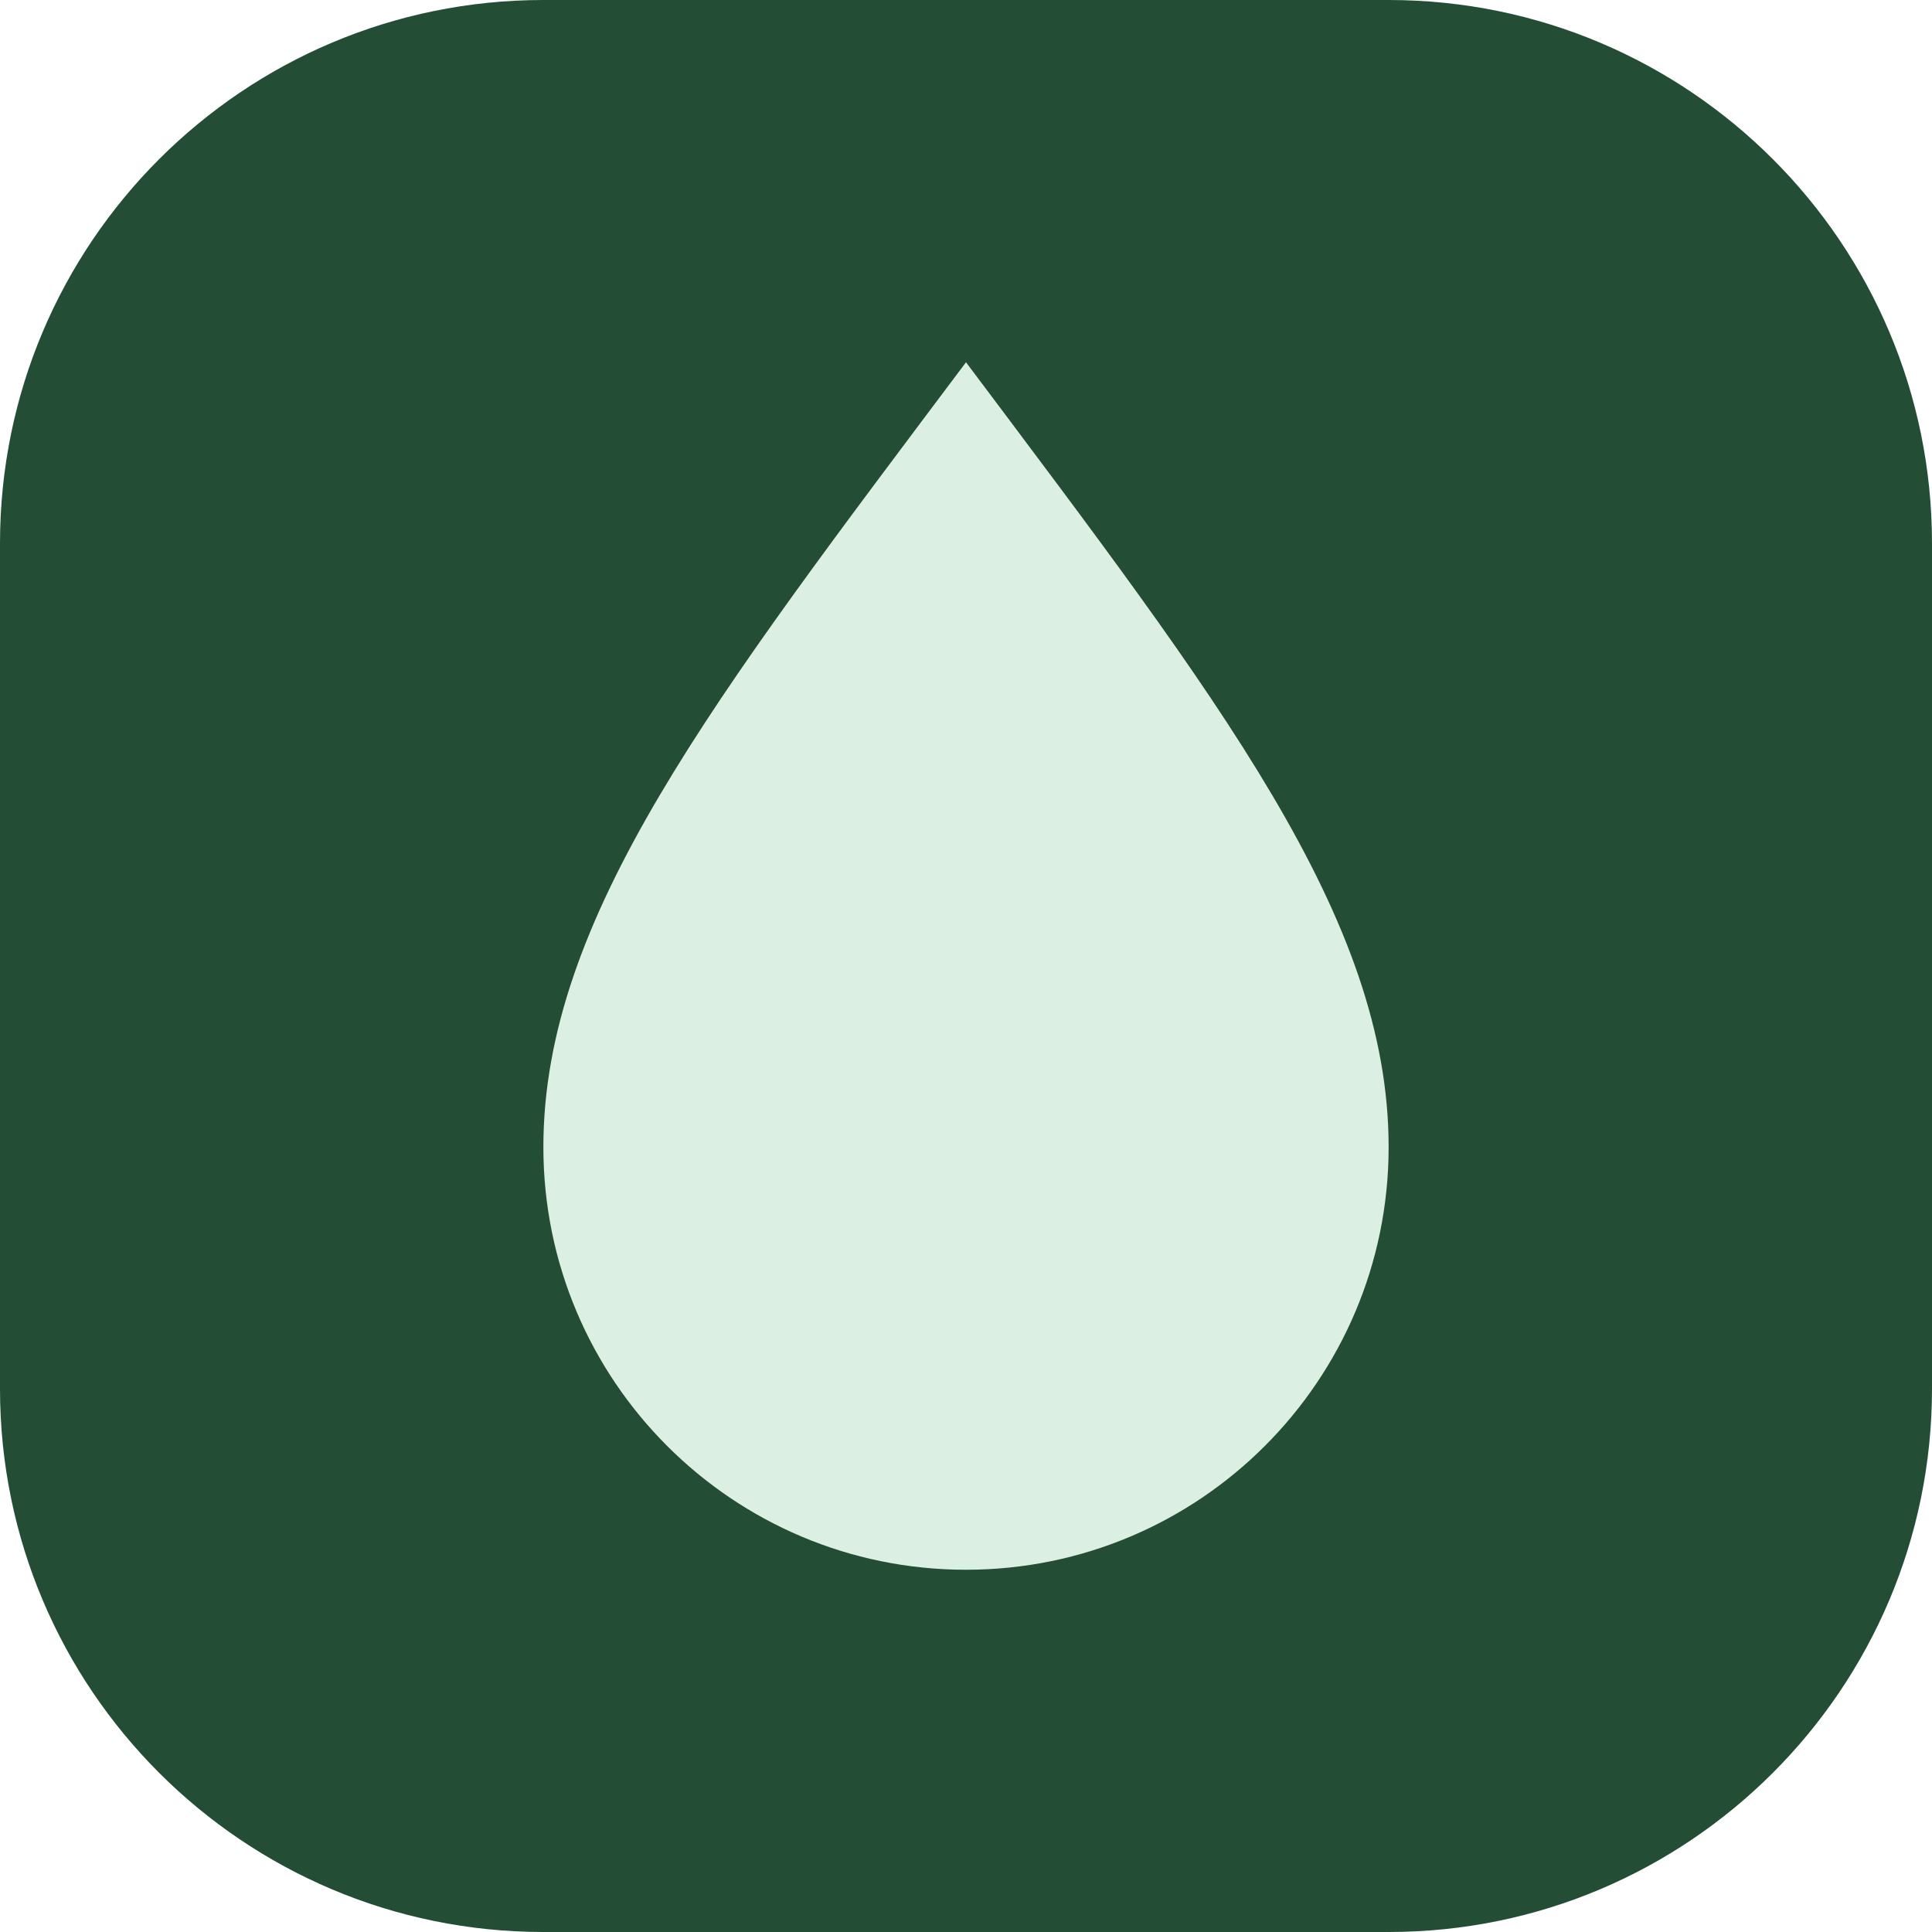
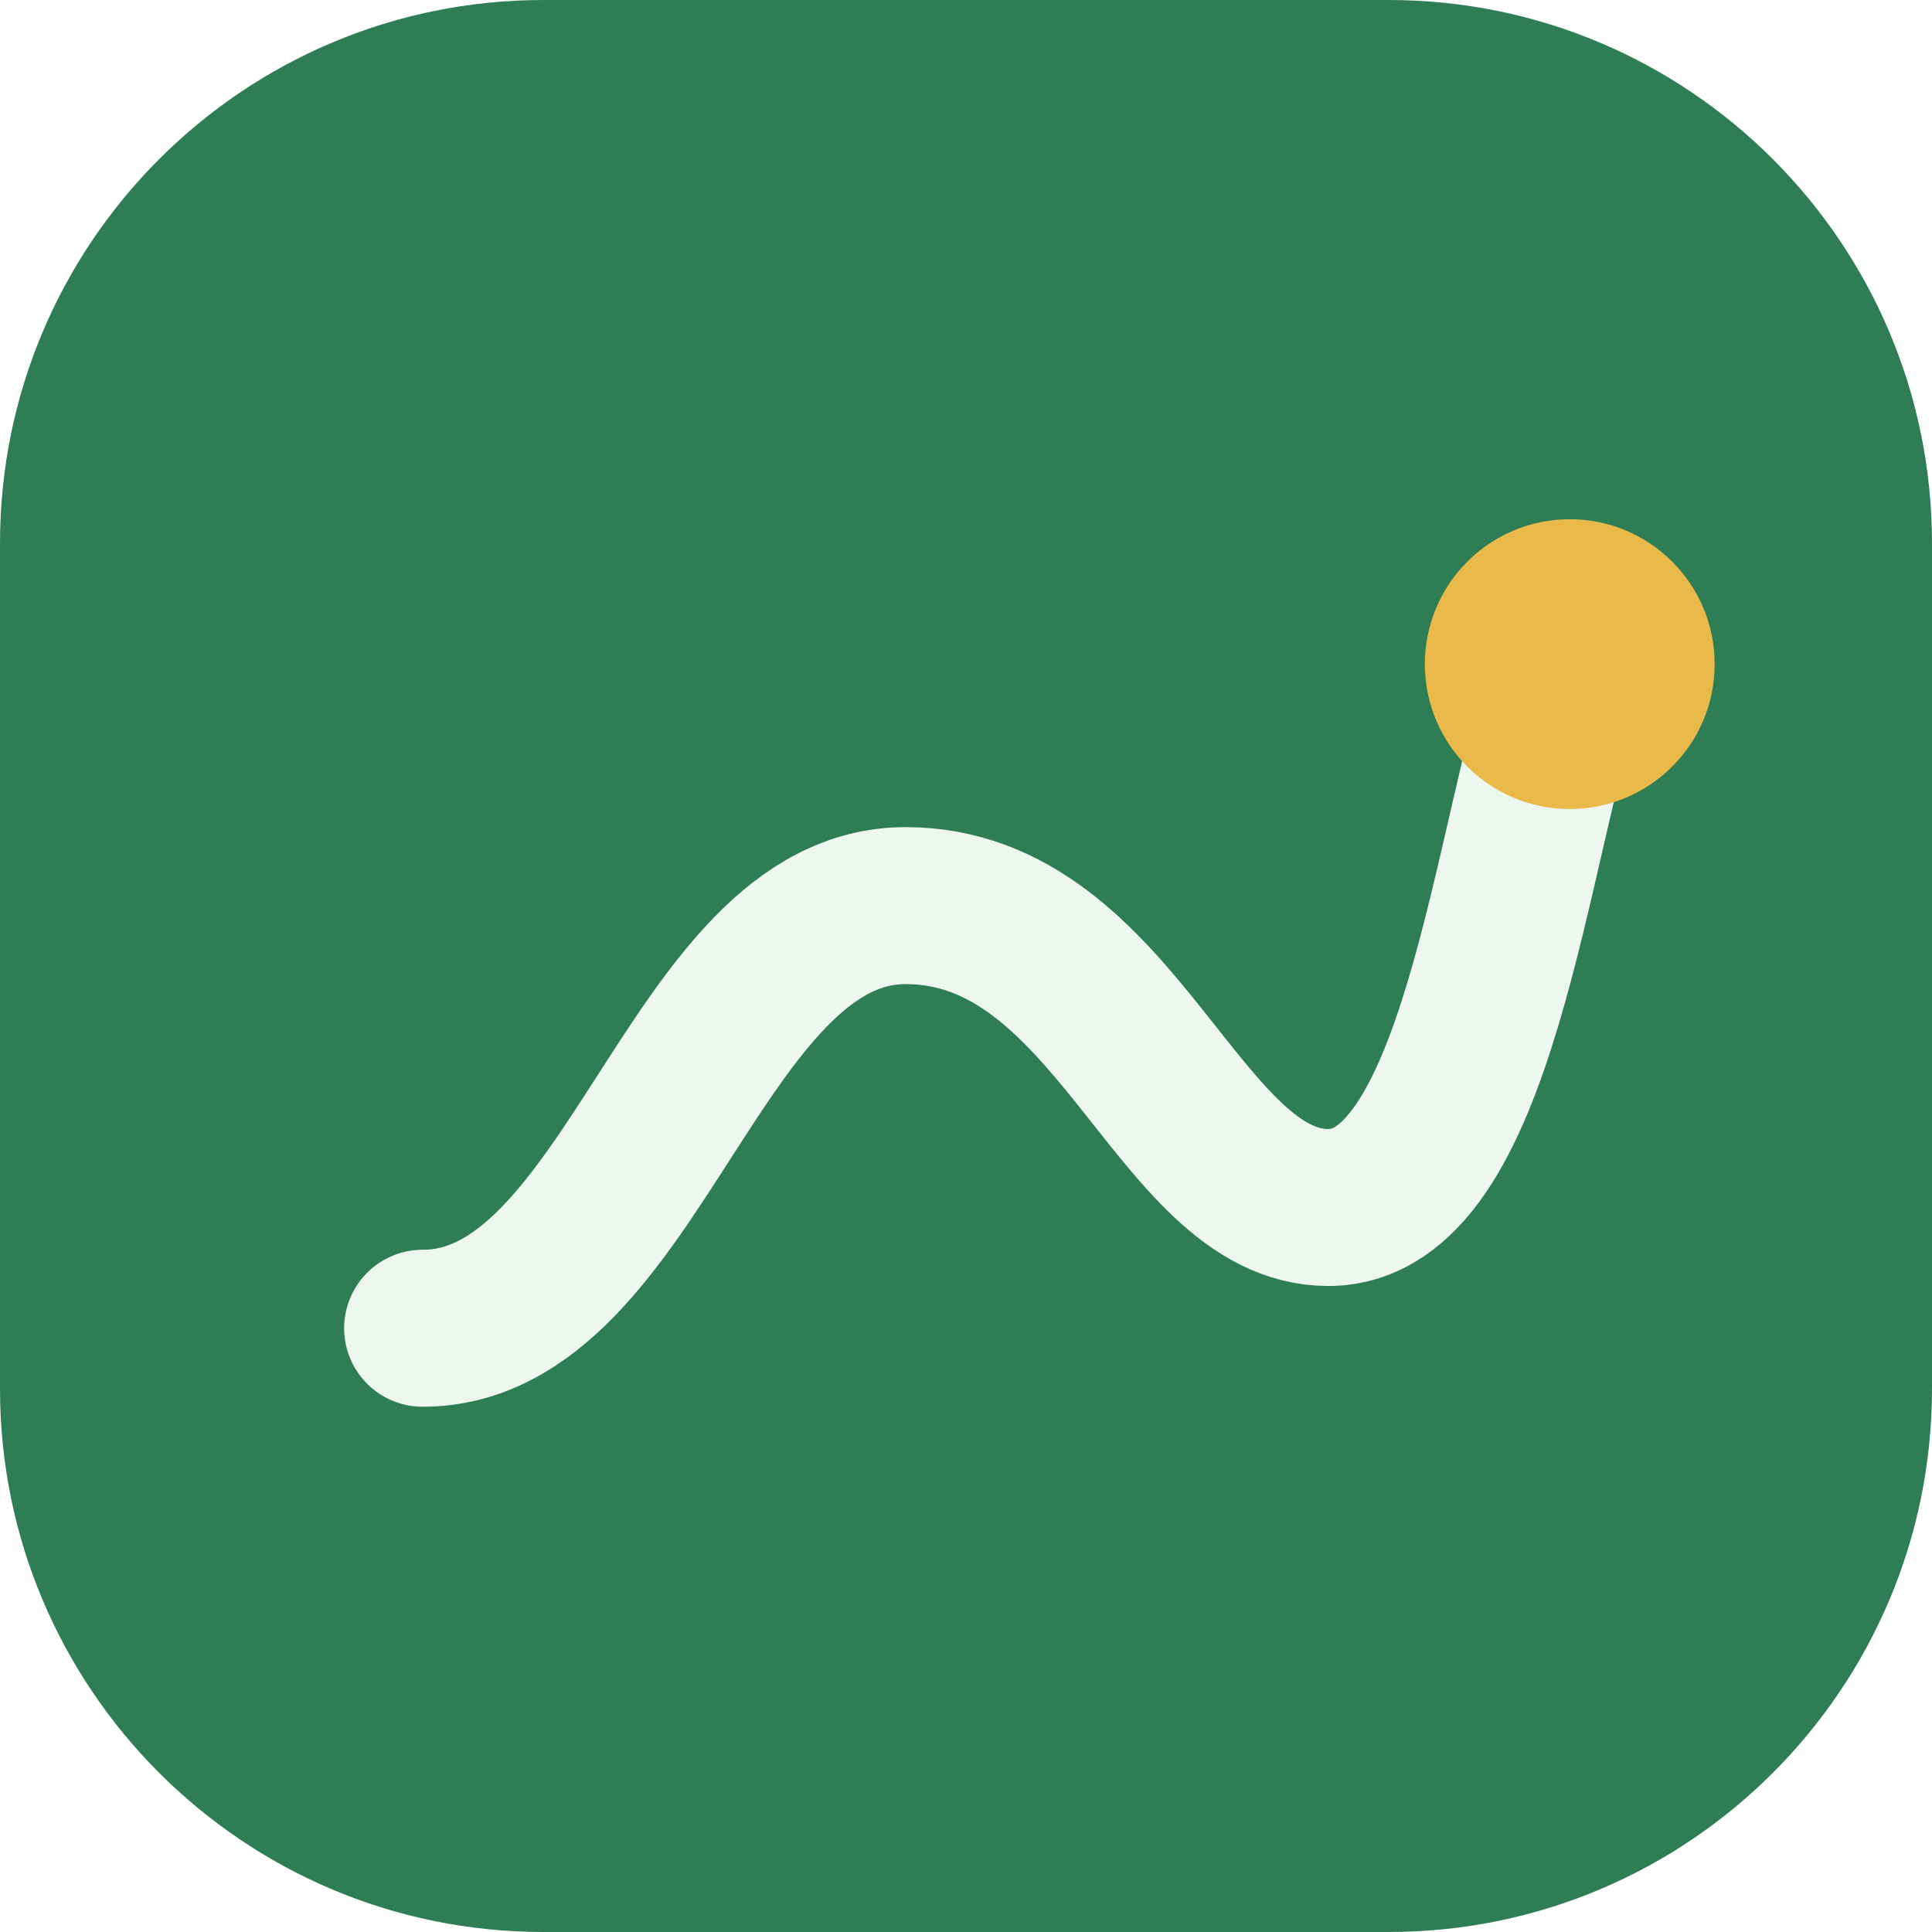
<svg xmlns="http://www.w3.org/2000/svg" viewBox="0 0 32 32">
-   <rect width="32" height="32" rx="9" fill="#244d35" />
-   <path d="M16 6c-4.2 5.6-7 9.2-7 13a7 7 0 0 0 14 0c0-3.8-2.8-7.4-7-13z" fill="#dcefe3" />
+   <rect width="32" height="32" rx="9" fill="#2e7d55" />
+   <path d="M7 22c3.5 0 4.5-7 8-7s4.5 5 7 5 3-6 4-9" fill="none" stroke="#eef6f0" stroke-width="2.6" stroke-linecap="round" stroke-linejoin="round" />
+   <circle cx="26" cy="11" r="2.4" fill="#e9b949" />
</svg>
